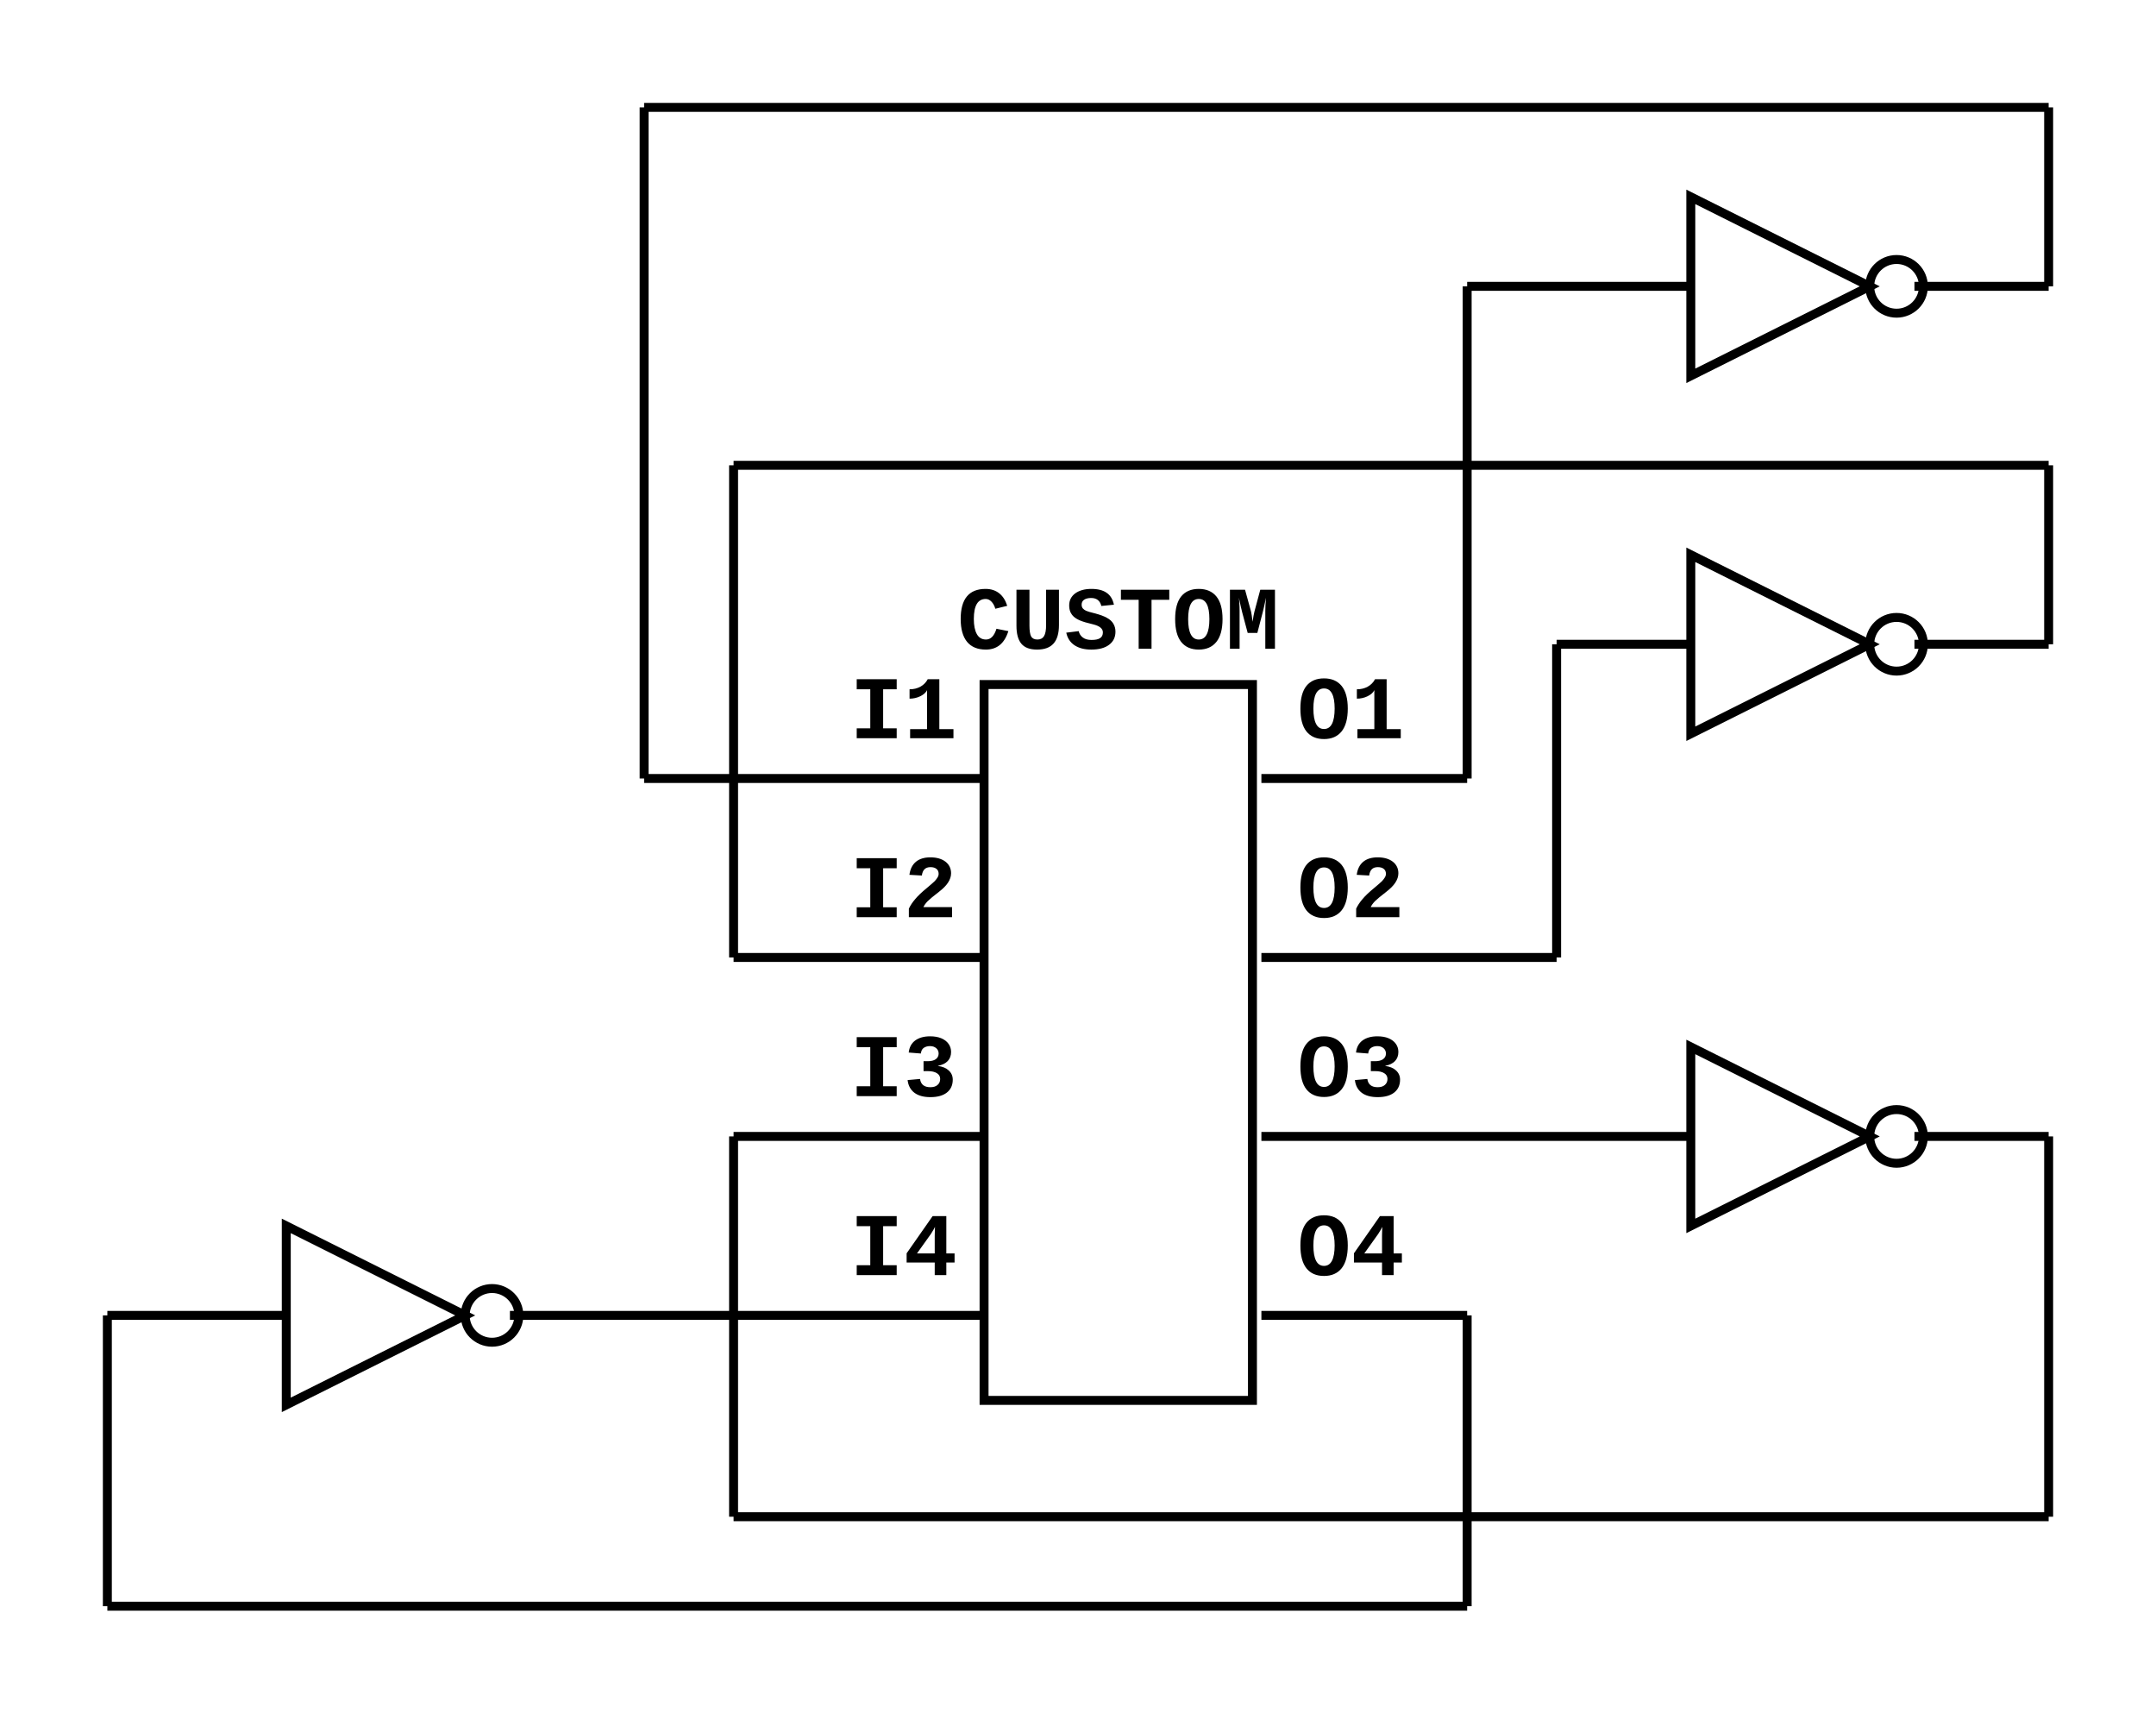
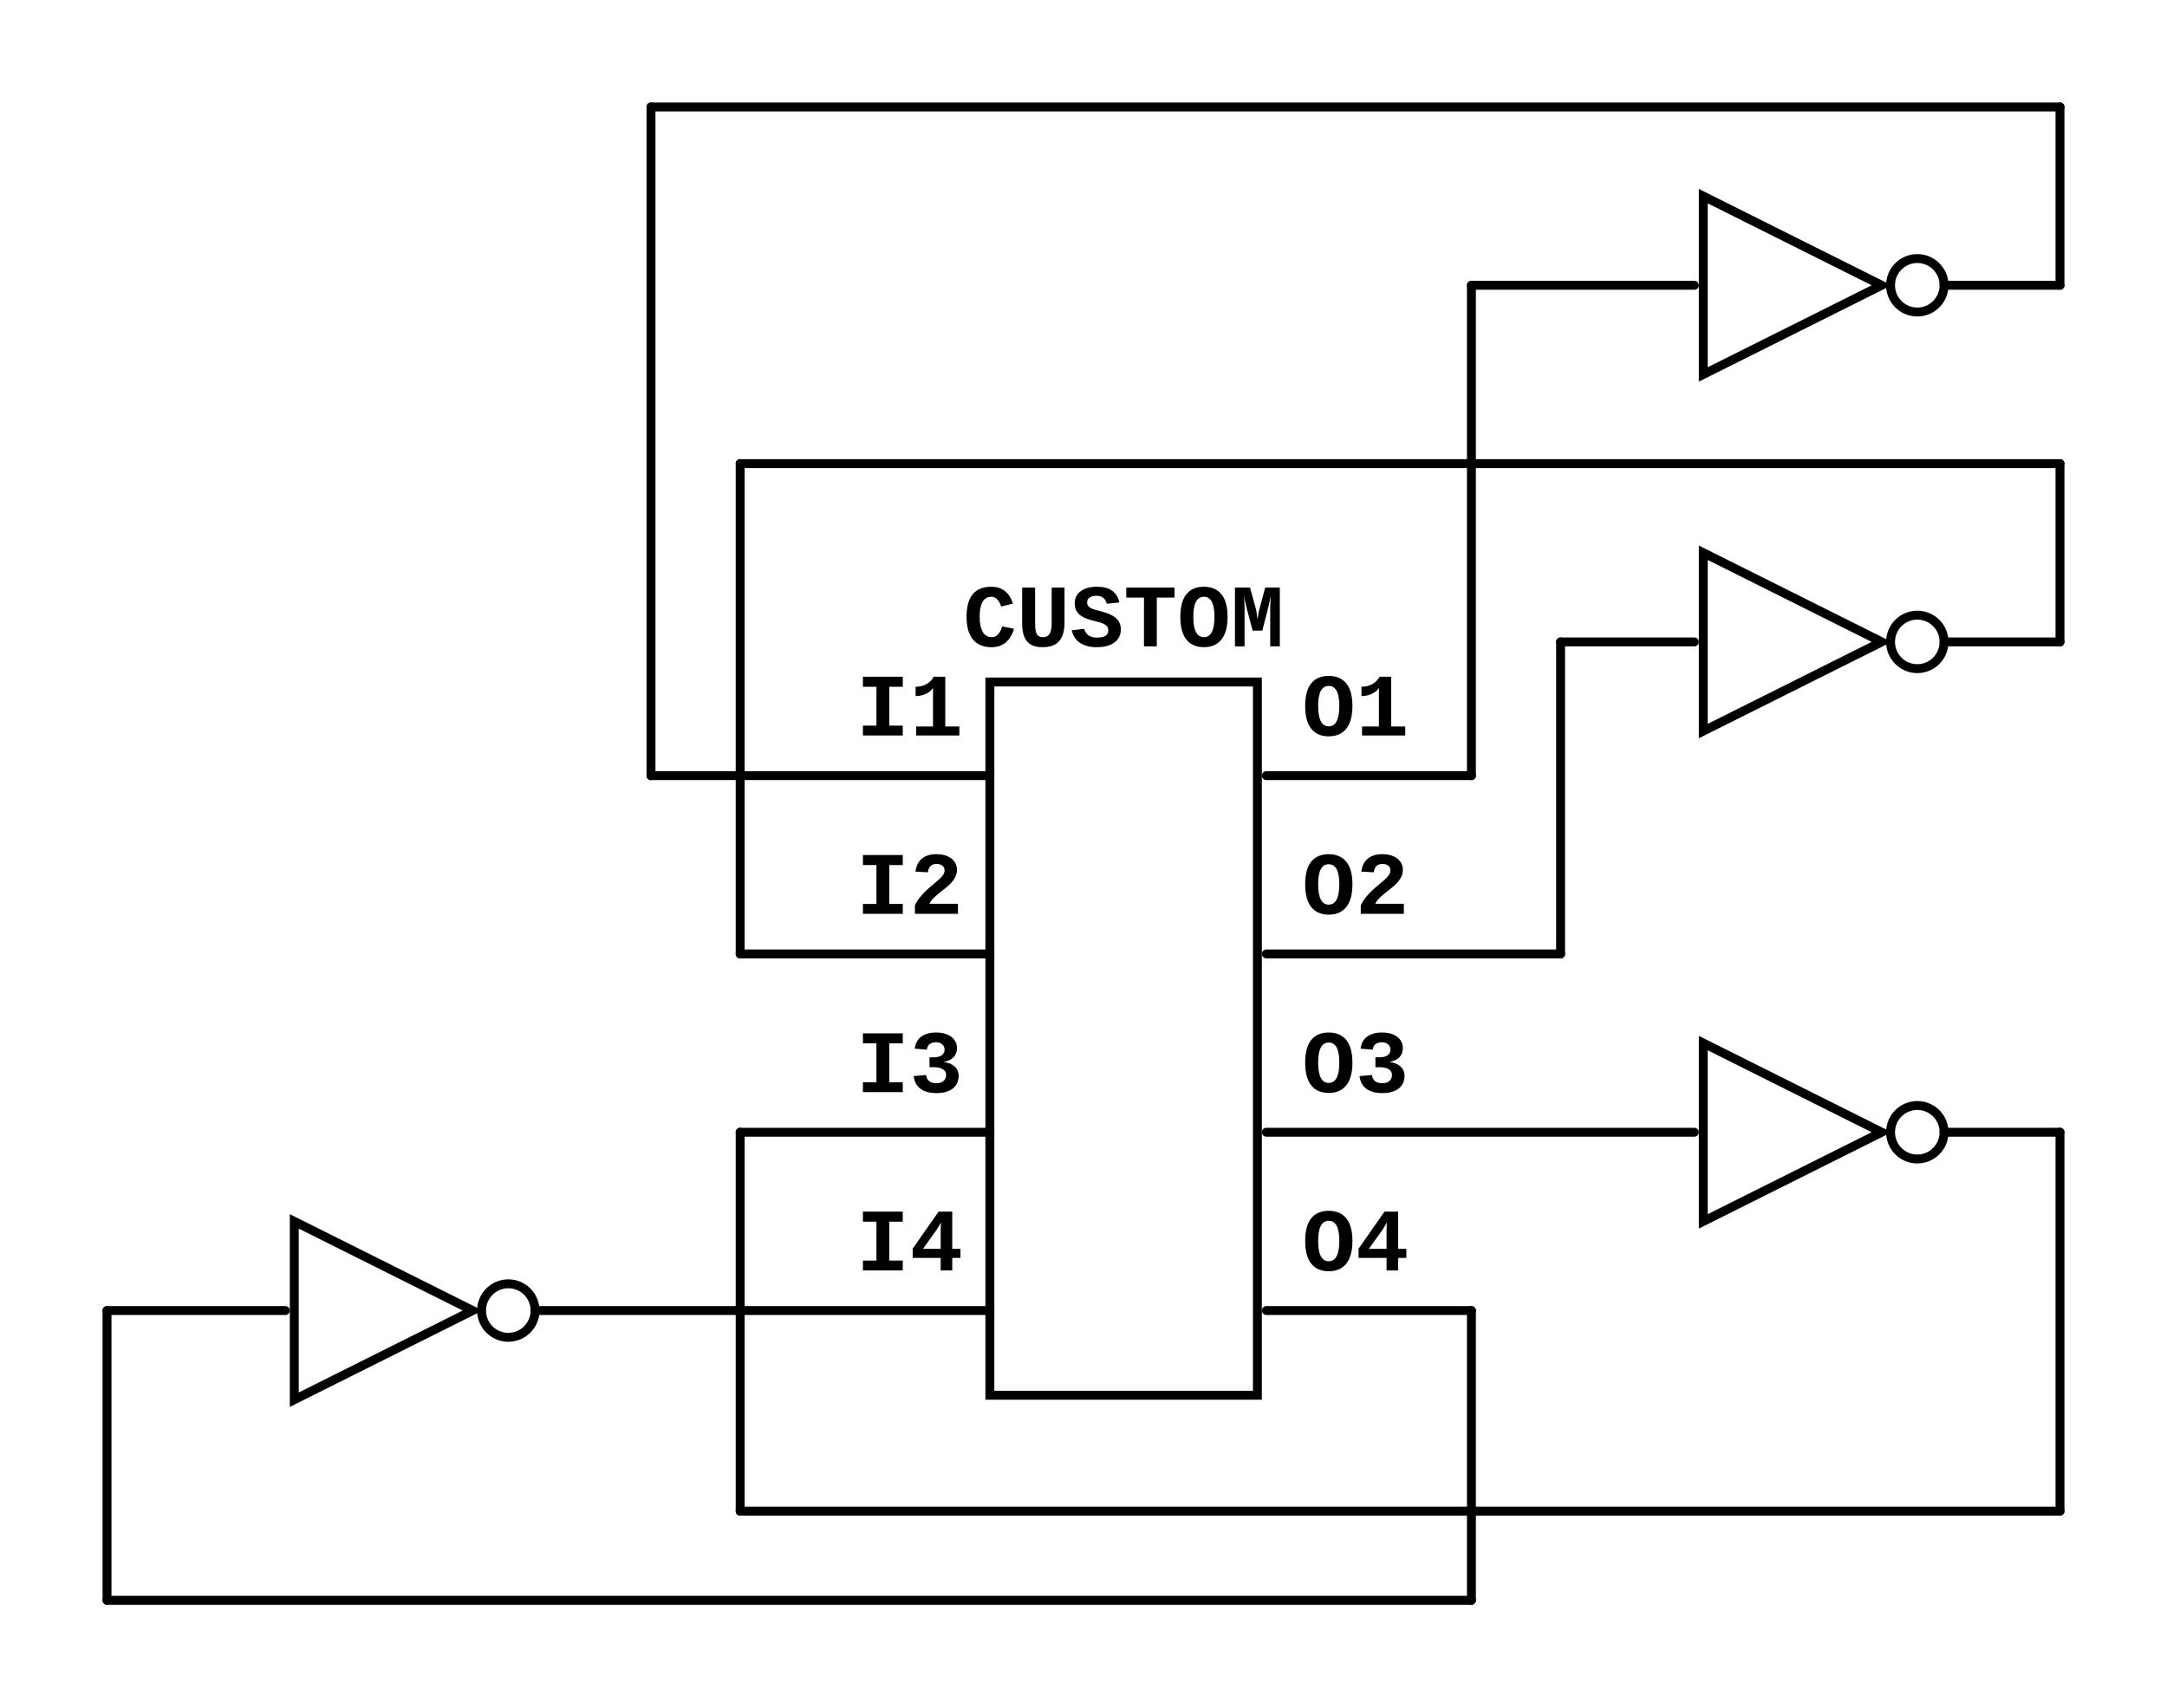
- <svg xmlns="http://www.w3.org/2000/svg" xmlns:ns1="https://github.com/nturley/netlistsvg" width="241" height="191.5">
+ <svg xmlns="http://www.w3.org/2000/svg" xmlns:ns1="https://github.com/nturley/netlistsvg" width="243" height="191.5">
  <style>svg {
    stroke:#000;
    fill:none;
  }
  text {
    fill:#000;
    stroke:none;
    font-size:10px;
    font-weight: bold;
    font-family: "Courier New", monospace;
  }
+   line {
+       stroke-linecap: round;
+   }
  .nodelabel {
    text-anchor: middle;
  }
  .inputPortLabel {
    text-anchor: end;
  }
  .splitjoinBody {
    fill:#000;
+   }
+   .net {
+     marker-end: url(#arrow);
  }</style>
-   <g ns1:type="not" transform="translate(32,137)" ns1:width="30" ns1:height="20" id="cell_B">
+   <g ns1:type="not" transform="translate(33,137)" ns1:width="30" ns1:height="20" id="cell_B">
    <ns1:alias val="$_NOT_" />
    <ns1:alias val="$not" />
    <ns1:alias val="$logic_not" />
    <path d="M0,0 L0,20 L20,10 Z" class="cell_B" />
-     <circle cx="23" cy="10" r="3" class="cell_B" />
-     <g ns1:x="0" ns1:y="10" ns1:pid="A" />
-     <g ns1:x="25" ns1:y="10" ns1:pid="Y" />
+     <circle cx="24" cy="10" r="3" class="cell_B" />
+     <g ns1:x="-1" ns1:y="10" ns1:pid="A" />
+     <g ns1:x="27" ns1:y="10" ns1:pid="Y" />
  </g>
-   <g ns1:type="generic" transform="translate(110,76.5)" ns1:width="30" ns1:height="40" id="cell_CENTER">
+   <g ns1:type="generic" transform="translate(111,76.5)" ns1:width="30" ns1:height="40" id="cell_CENTER">
    <text x="15" y="-4" class="nodelabel cell_CENTER" ns1:attribute="ref">CUSTOM</text>
    <rect width="30" height="80" ns1:generic="body" class="cell_CENTER" />
    <g transform="translate(0,10)" ns1:x="0" ns1:y="10" ns1:pid="in0" id="port_CENTER~I1">
      <text x="-3" y="-4" class="inputPortLabel cell_CENTER">I1</text>
    </g>
    <g transform="translate(0,30)" ns1:x="0" ns1:y="10" ns1:pid="in0" id="port_CENTER~I2">
      <text x="-3" y="-4" class="inputPortLabel cell_CENTER">I2</text>
    </g>
    <g transform="translate(0,50)" ns1:x="0" ns1:y="10" ns1:pid="in0" id="port_CENTER~I3">
      <text x="-3" y="-4" class="inputPortLabel cell_CENTER">I3</text>
    </g>
    <g transform="translate(0,70)" ns1:x="0" ns1:y="10" ns1:pid="in0" id="port_CENTER~I4">
      <text x="-3" y="-4" class="inputPortLabel cell_CENTER">I4</text>
    </g>
    <g transform="translate(30,10)" ns1:x="30" ns1:y="10" ns1:pid="out0" id="port_CENTER~O1">
      <text x="5" y="-4" style="fill:#000; stroke:none" class="cell_CENTER">O1</text>
    </g>
    <g transform="translate(30,30)" ns1:x="30" ns1:y="10" ns1:pid="out0" id="port_CENTER~O2">
      <text x="5" y="-4" style="fill:#000; stroke:none" class="cell_CENTER">O2</text>
    </g>
    <g transform="translate(30,50)" ns1:x="30" ns1:y="10" ns1:pid="out0" id="port_CENTER~O3">
      <text x="5" y="-4" style="fill:#000; stroke:none" class="cell_CENTER">O3</text>
    </g>
    <g transform="translate(30,70)" ns1:x="30" ns1:y="10" ns1:pid="out0" id="port_CENTER~O4">
      <text x="5" y="-4" style="fill:#000; stroke:none" class="cell_CENTER">O4</text>
    </g>
  </g>
-   <g ns1:type="not" transform="translate(189,22)" ns1:width="30" ns1:height="20" id="cell_L">
+   <g ns1:type="not" transform="translate(191,22)" ns1:width="30" ns1:height="20" id="cell_L">
    <ns1:alias val="$_NOT_" />
    <ns1:alias val="$not" />
    <ns1:alias val="$logic_not" />
    <path d="M0,0 L0,20 L20,10 Z" class="cell_L" />
-     <circle cx="23" cy="10" r="3" class="cell_L" />
-     <g ns1:x="0" ns1:y="10" ns1:pid="A" />
-     <g ns1:x="25" ns1:y="10" ns1:pid="Y" />
+     <circle cx="24" cy="10" r="3" class="cell_L" />
+     <g ns1:x="-1" ns1:y="10" ns1:pid="A" />
+     <g ns1:x="27" ns1:y="10" ns1:pid="Y" />
  </g>
-   <g ns1:type="not" transform="translate(189,62)" ns1:width="30" ns1:height="20" id="cell_R">
+   <g ns1:type="not" transform="translate(191,62)" ns1:width="30" ns1:height="20" id="cell_R">
    <ns1:alias val="$_NOT_" />
    <ns1:alias val="$not" />
    <ns1:alias val="$logic_not" />
    <path d="M0,0 L0,20 L20,10 Z" class="cell_R" />
-     <circle cx="23" cy="10" r="3" class="cell_R" />
-     <g ns1:x="0" ns1:y="10" ns1:pid="A" />
-     <g ns1:x="25" ns1:y="10" ns1:pid="Y" />
+     <circle cx="24" cy="10" r="3" class="cell_R" />
+     <g ns1:x="-1" ns1:y="10" ns1:pid="A" />
+     <g ns1:x="27" ns1:y="10" ns1:pid="Y" />
  </g>
-   <g ns1:type="not" transform="translate(189,117)" ns1:width="30" ns1:height="20" id="cell_T">
+   <g ns1:type="not" transform="translate(191,117)" ns1:width="30" ns1:height="20" id="cell_T">
    <ns1:alias val="$_NOT_" />
    <ns1:alias val="$not" />
    <ns1:alias val="$logic_not" />
    <path d="M0,0 L0,20 L20,10 Z" class="cell_T" />
-     <circle cx="23" cy="10" r="3" class="cell_T" />
-     <g ns1:x="0" ns1:y="10" ns1:pid="A" />
-     <g ns1:x="25" ns1:y="10" ns1:pid="Y" />
+     <circle cx="24" cy="10" r="3" class="cell_T" />
+     <g ns1:x="-1" ns1:y="10" ns1:pid="A" />
+     <g ns1:x="27" ns1:y="10" ns1:pid="Y" />
  </g>
-   <line x1="141" x2="164" y1="147" y2="147" class="net_9" />
-   <line x1="164" x2="164" y1="147" y2="179.5" class="net_9" />
-   <line x1="164" x2="12" y1="179.5" y2="179.5" class="net_9" />
+   <line x1="142" x2="165" y1="147" y2="147" class="net_9" />
+   <line x1="165" x2="165" y1="147" y2="179.5" class="net_9" />
+   <line x1="165" x2="12" y1="179.5" y2="179.5" class="net_9" />
  <line x1="12" x2="12" y1="179.5" y2="147" class="net_9" />
  <line x1="12" x2="32" y1="147" y2="147" class="net_9" />
-   <line x1="214" x2="229" y1="32" y2="32" class="net_2" />
-   <line x1="229" x2="229" y1="32" y2="12" class="net_2" />
-   <line x1="229" x2="72" y1="12" y2="12" class="net_2" />
-   <line x1="72" x2="72" y1="12" y2="87" class="net_2" />
-   <line x1="72" x2="110" y1="87" y2="87" class="net_2" />
-   <line x1="214" x2="229" y1="72" y2="72" class="net_3" />
-   <line x1="229" x2="229" y1="72" y2="52" class="net_3" />
-   <line x1="229" x2="82" y1="52" y2="52" class="net_3" />
-   <line x1="82" x2="82" y1="52" y2="107" class="net_3" />
-   <line x1="82" x2="110" y1="107" y2="107" class="net_3" />
-   <line x1="214" x2="229" y1="127" y2="127" class="net_4" />
-   <line x1="229" x2="229" y1="127" y2="169.5" class="net_4" />
-   <line x1="229" x2="82" y1="169.5" y2="169.5" class="net_4" />
-   <line x1="82" x2="82" y1="169.5" y2="127" class="net_4" />
-   <line x1="82" x2="110" y1="127" y2="127" class="net_4" />
-   <line x1="57" x2="110" y1="147" y2="147" class="net_5" />
-   <line x1="141" x2="164" y1="87" y2="87" class="net_6" />
-   <line x1="164" x2="164" y1="87" y2="32" class="net_6" />
-   <line x1="164" x2="189" y1="32" y2="32" class="net_6" />
-   <line x1="141" x2="174" y1="107" y2="107" class="net_7" />
-   <line x1="174" x2="174" y1="107" y2="72" class="net_7" />
-   <line x1="174" x2="189" y1="72" y2="72" class="net_7" />
-   <line x1="141" x2="189" y1="127" y2="127" class="net_8" />
+   <line x1="218" x2="231" y1="32" y2="32" class="net_2" />
+   <line x1="231" x2="231" y1="32" y2="12" class="net_2" />
+   <line x1="231" x2="73" y1="12" y2="12" class="net_2" />
+   <line x1="73" x2="73" y1="12" y2="87" class="net_2" />
+   <line x1="73" x2="111" y1="87" y2="87" class="net_2" />
+   <line x1="218" x2="231" y1="72" y2="72" class="net_3" />
+   <line x1="231" x2="231" y1="72" y2="52" class="net_3" />
+   <line x1="231" x2="83" y1="52" y2="52" class="net_3" />
+   <line x1="83" x2="83" y1="52" y2="107" class="net_3" />
+   <line x1="83" x2="111" y1="107" y2="107" class="net_3" />
+   <line x1="218" x2="231" y1="127" y2="127" class="net_4" />
+   <line x1="231" x2="231" y1="127" y2="169.5" class="net_4" />
+   <line x1="231" x2="83" y1="169.5" y2="169.5" class="net_4" />
+   <line x1="83" x2="83" y1="169.5" y2="127" class="net_4" />
+   <line x1="83" x2="111" y1="127" y2="127" class="net_4" />
+   <line x1="60" x2="111" y1="147" y2="147" class="net_5" />
+   <line x1="142" x2="165" y1="87" y2="87" class="net_6" />
+   <line x1="165" x2="165" y1="87" y2="32" class="net_6" />
+   <line x1="165" x2="190" y1="32" y2="32" class="net_6" />
+   <line x1="142" x2="175" y1="107" y2="107" class="net_7" />
+   <line x1="175" x2="175" y1="107" y2="72" class="net_7" />
+   <line x1="175" x2="190" y1="72" y2="72" class="net_7" />
+   <line x1="142" x2="190" y1="127" y2="127" class="net_8" />
</svg>
